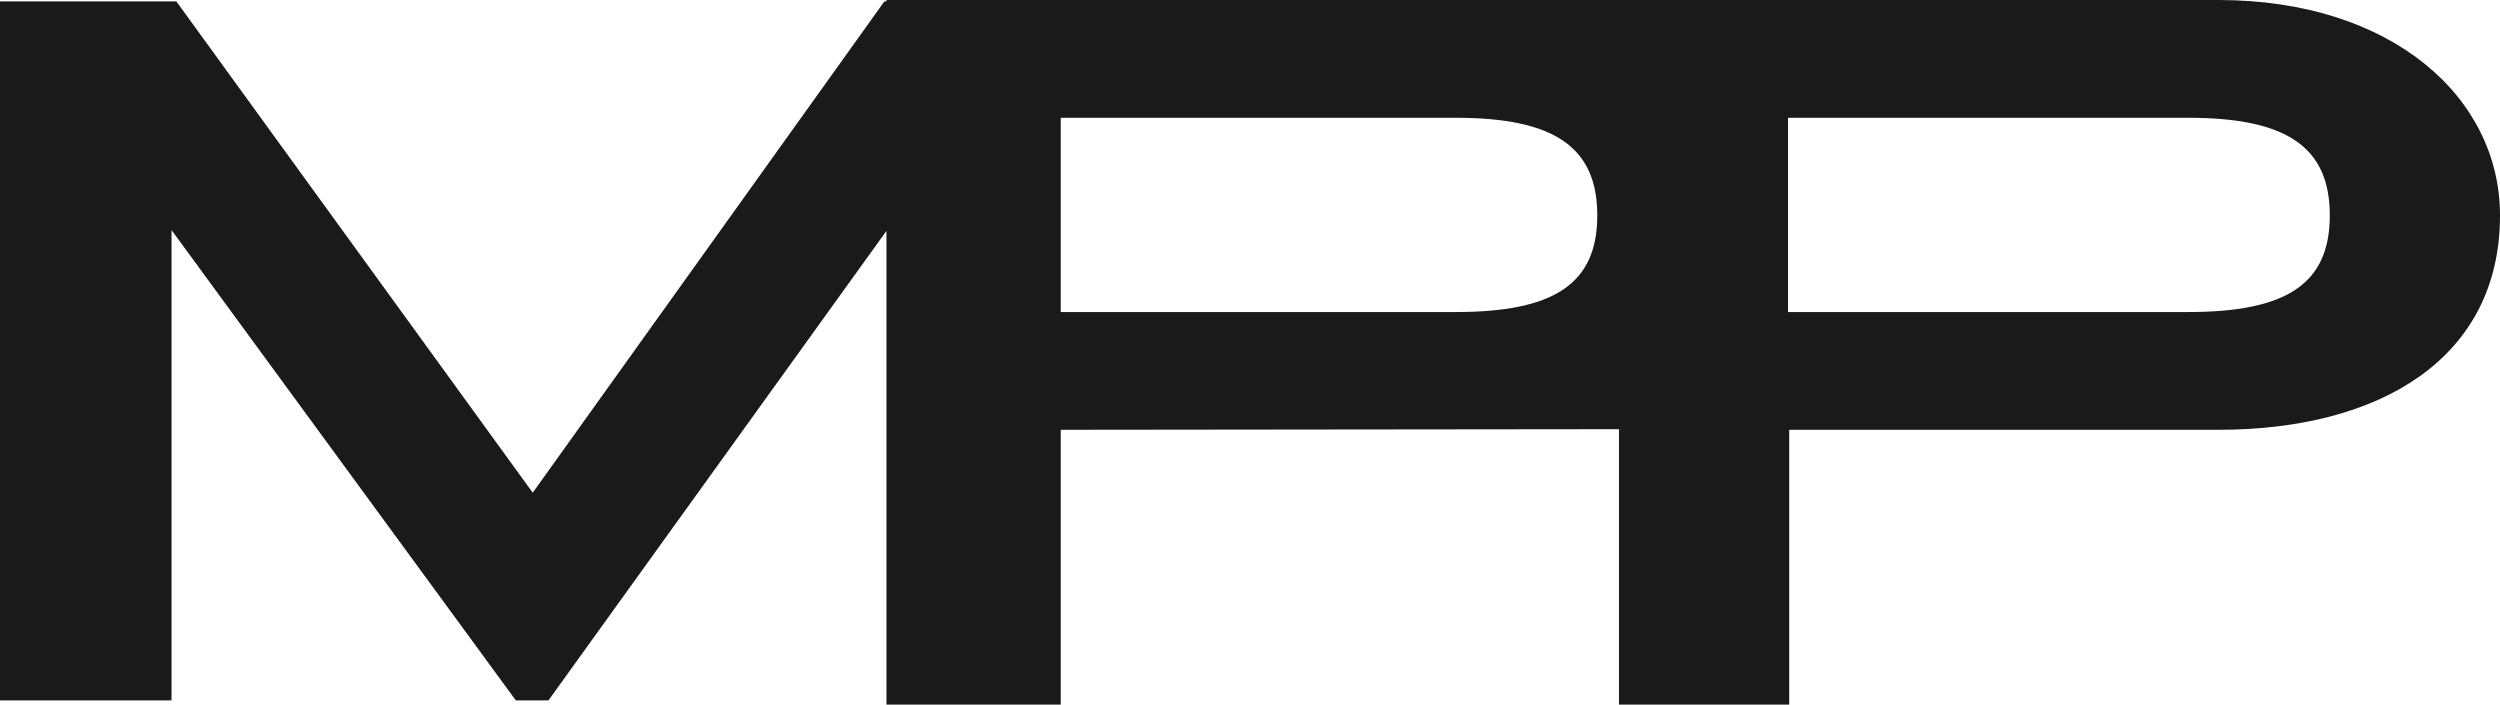
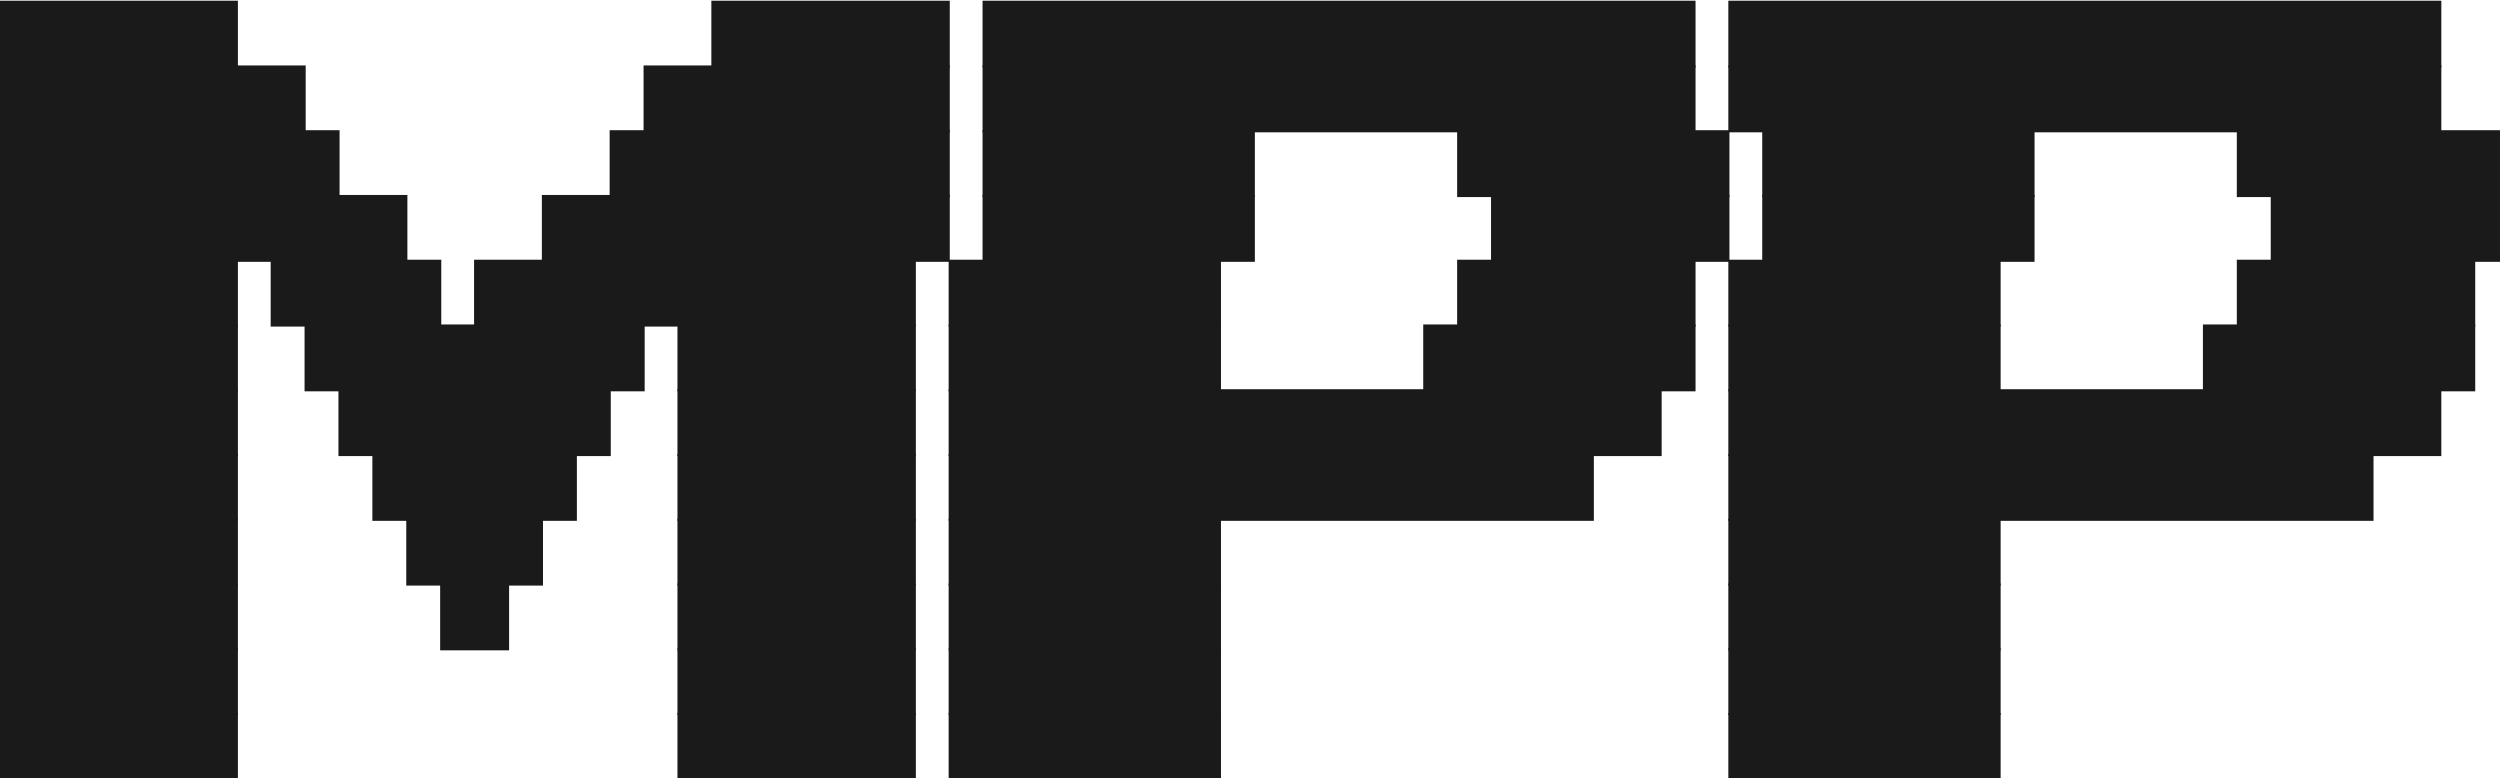
- <svg xmlns="http://www.w3.org/2000/svg" width="479" height="135" viewBox="0 0 479 135" fill="none">
-   <path fill-rule="evenodd" clip-rule="evenodd" d="M425.029 0C458.33 5.46822e-05 479 18.708 479 41.272C479 68.657 456.034 82.35 425.029 82.35H342.809V135H310.198V82.232C311.849 82.232 308.595 82.31 310.198 82.232L203.238 82.35V135H169.849V44.233L105.081 134.197H98.833L32.866 44.081V134.197H0V0.269H33.791L102.072 94.401L169.447 0.269H169.849V0H425.029ZM203.238 59.786H278.939C297.771 59.786 306.04 54.386 306.04 41.272C306.039 28.158 297.771 22.566 278.939 22.566H203.238V59.786ZM342.582 59.786H419.289C438.12 59.786 446.389 54.386 446.389 41.272C446.389 28.158 438.12 22.566 419.289 22.566H342.582V59.786Z" fill="#1a1a1a" />
+ <svg xmlns="http://www.w3.org/2000/svg" viewBox="0 0 444 138">
+   <style>text { font-family: monospace; font-size: 10px; fill: #1a1a1a; white-space: pre; }</style>
+   <text x="0" y="9.5" xml:space="preserve">███████              ███████ █████████████████████ █████████████████████</text>
+   <text x="0" y="21.0" xml:space="preserve">█████████          █████████ █████████████████████ █████████████████████</text>
+   <text x="0" y="32.5" xml:space="preserve">██████████        ██████████ ████████      ████████ ████████      ████████</text>
+   <text x="0" y="44.0" xml:space="preserve">████████████    ████████████ ████████       ███████ ████████       ███████</text>
+   <text x="0" y="55.5" xml:space="preserve">███████ █████ █████████████ ████████       ███████ ████████       ███████</text>
+   <text x="0" y="67.0" xml:space="preserve">███████  ██████████ ███████ ████████      ████████ ████████      ████████</text>
+   <text x="0" y="78.5" xml:space="preserve">███████   ████████  ███████ █████████████████████  █████████████████████</text>
+   <text x="0" y="90.0" xml:space="preserve">███████    ██████   ███████ ███████████████████    ███████████████████</text>
+   <text x="0" y="101.5" xml:space="preserve">███████     ████    ███████ ████████               ████████</text>
+   <text x="0" y="113.0" xml:space="preserve">███████      ██     ███████ ████████               ████████</text>
+   <text x="0" y="124.5" xml:space="preserve">███████             ███████ ████████               ████████</text>
+   <text x="0" y="136.0" xml:space="preserve">███████             ███████ ████████               ████████</text>
</svg>
